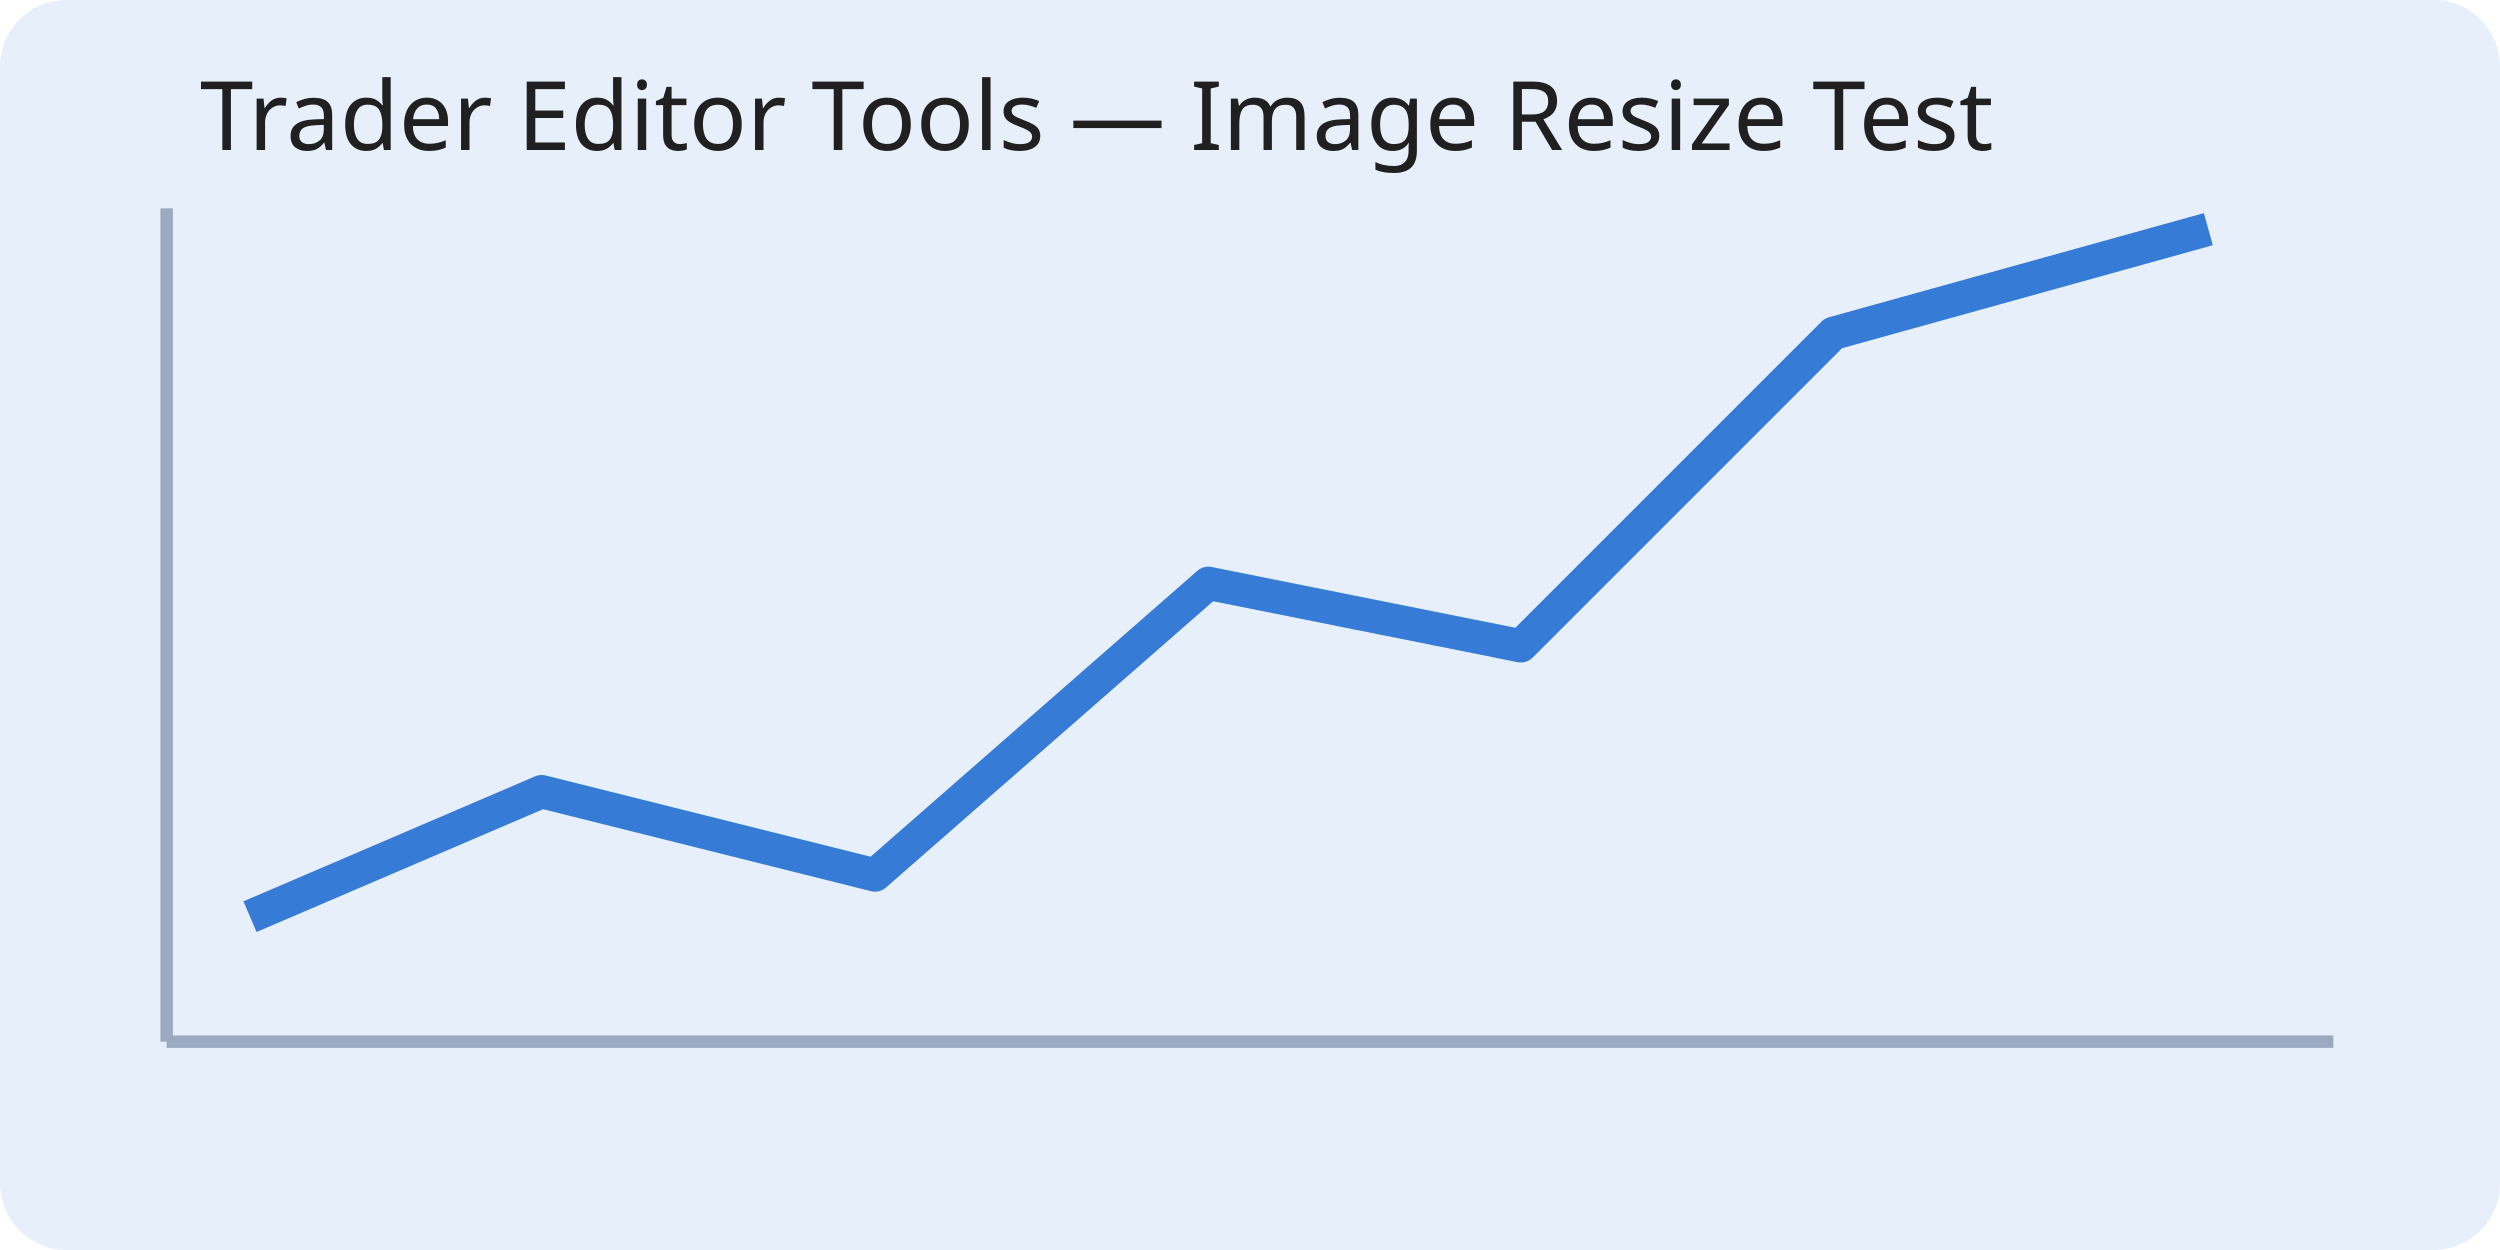
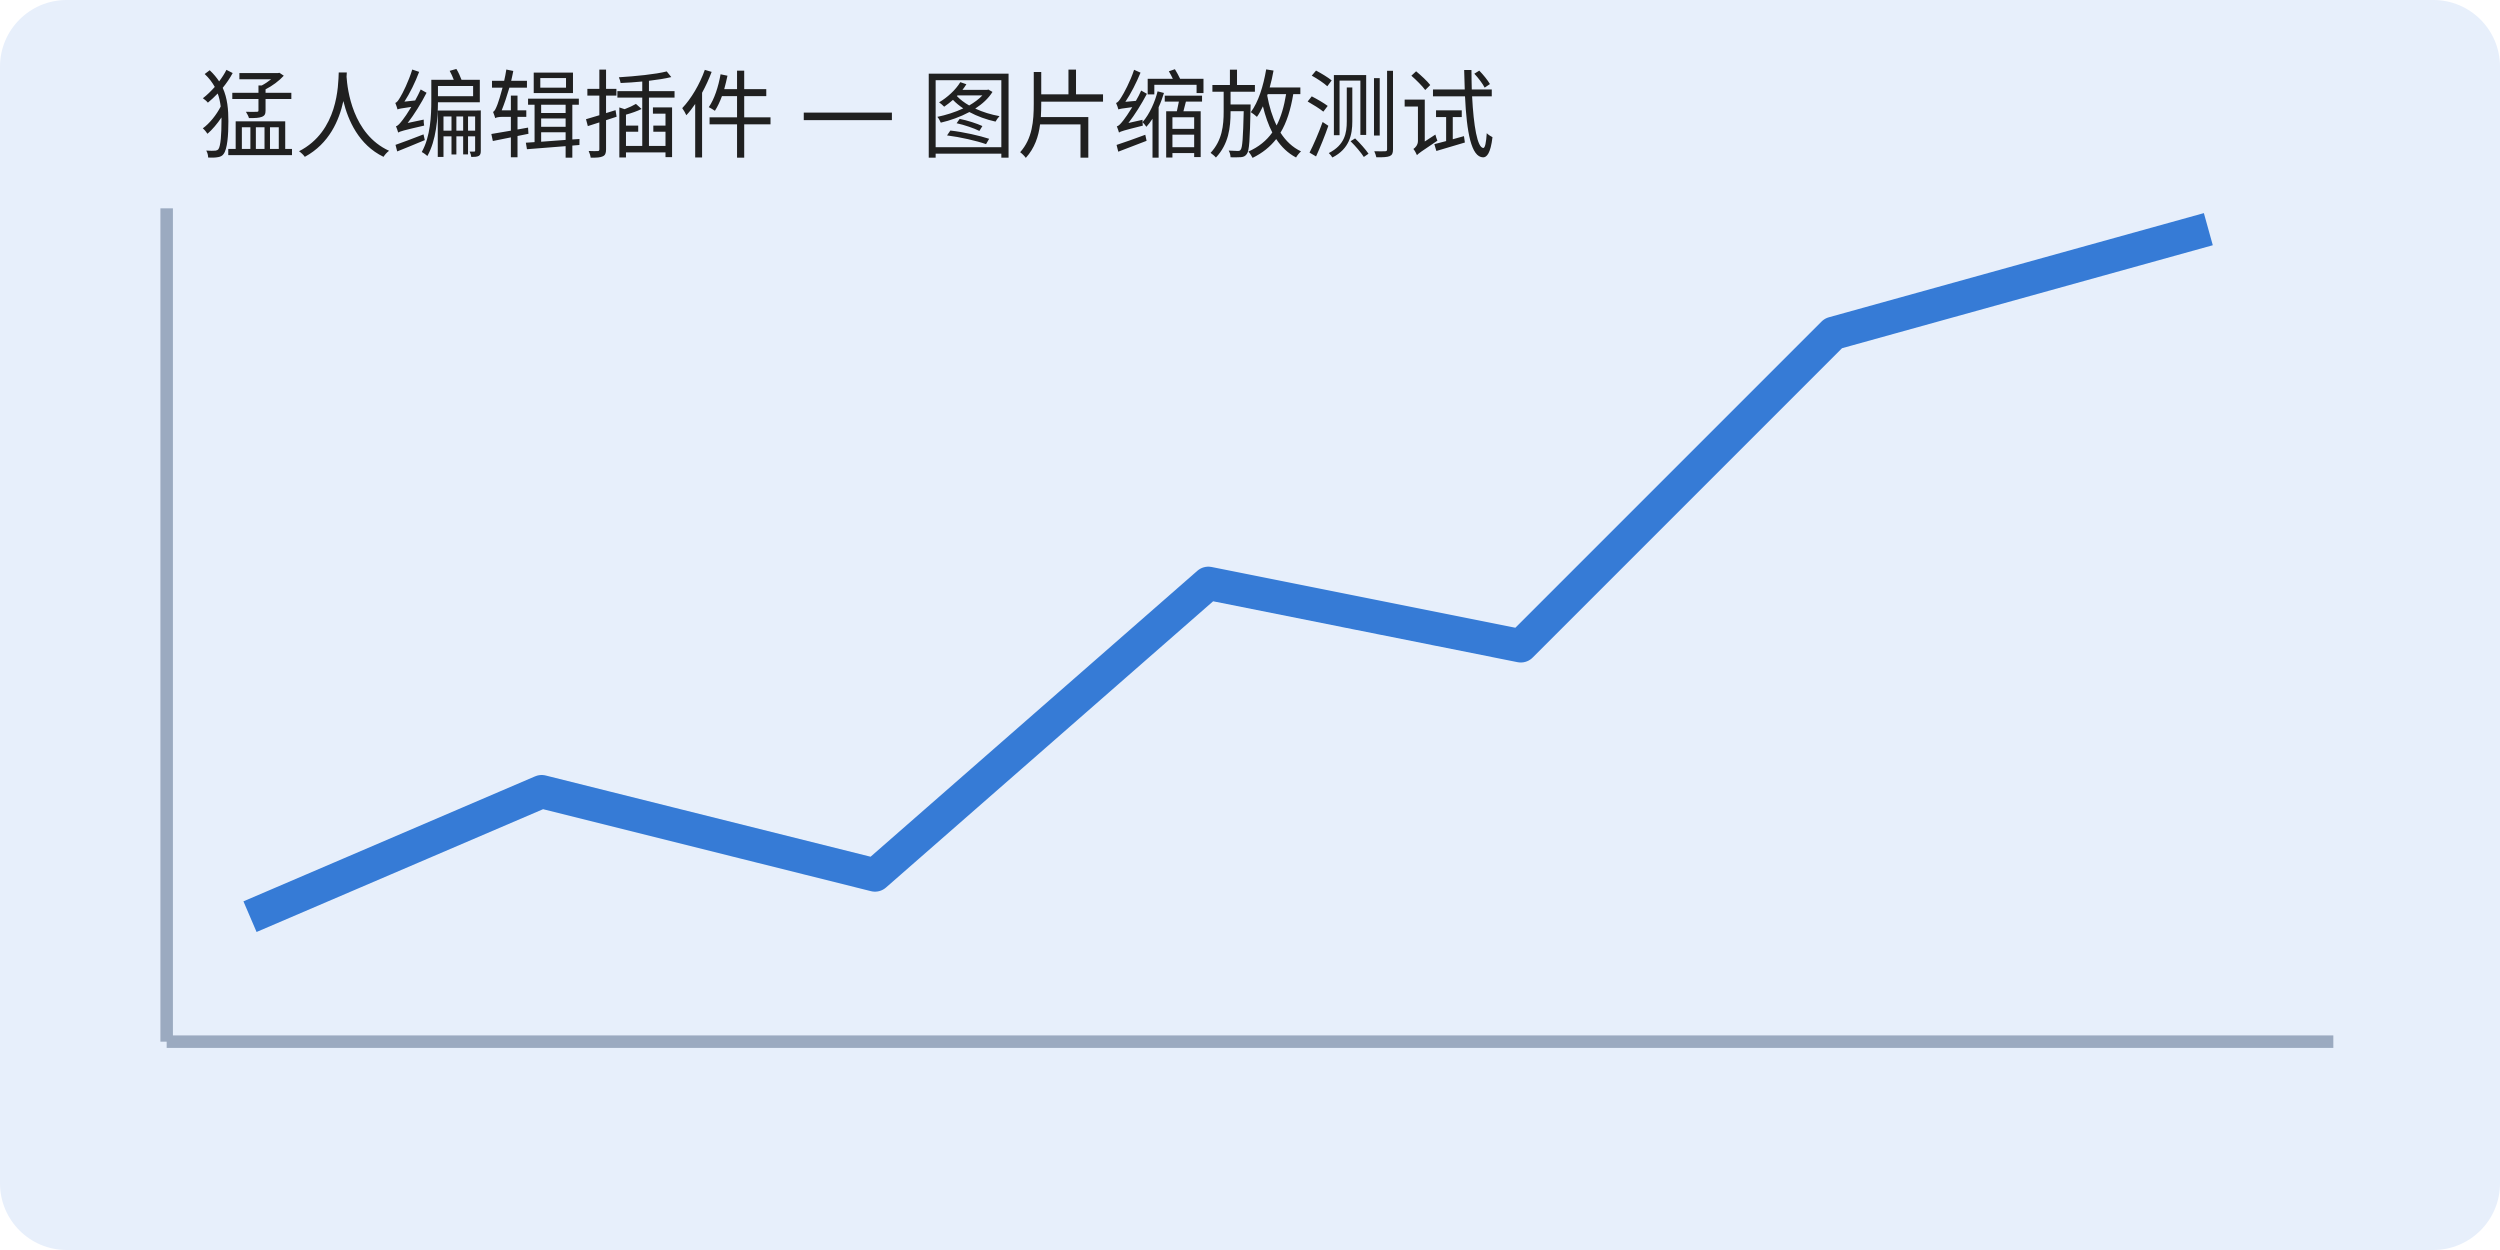
<svg xmlns="http://www.w3.org/2000/svg" width="600" height="300" viewBox="0 0 600 300">
  <rect width="600" height="300" rx="16" fill="#e7effb" />
  <path d="M40 250H560M40 50V250" fill="none" stroke="#9baac0" stroke-width="3" />
  <path d="M60 220L130 190L210 210L290 140L365 155L440 80L530 55" fill="none" stroke="#367bd6" stroke-width="8" stroke-linejoin="round" />
-   <text x="48" y="36" font-family="sans-serif" font-size="23" fill="#202020">Trader Editor Tools — Image Resize Test</text>
+   <text x="48" y="36" font-family="sans-serif" font-size="23" fill="#202020">猛人编辑插件 — 图片缩放测试</text>
</svg>
